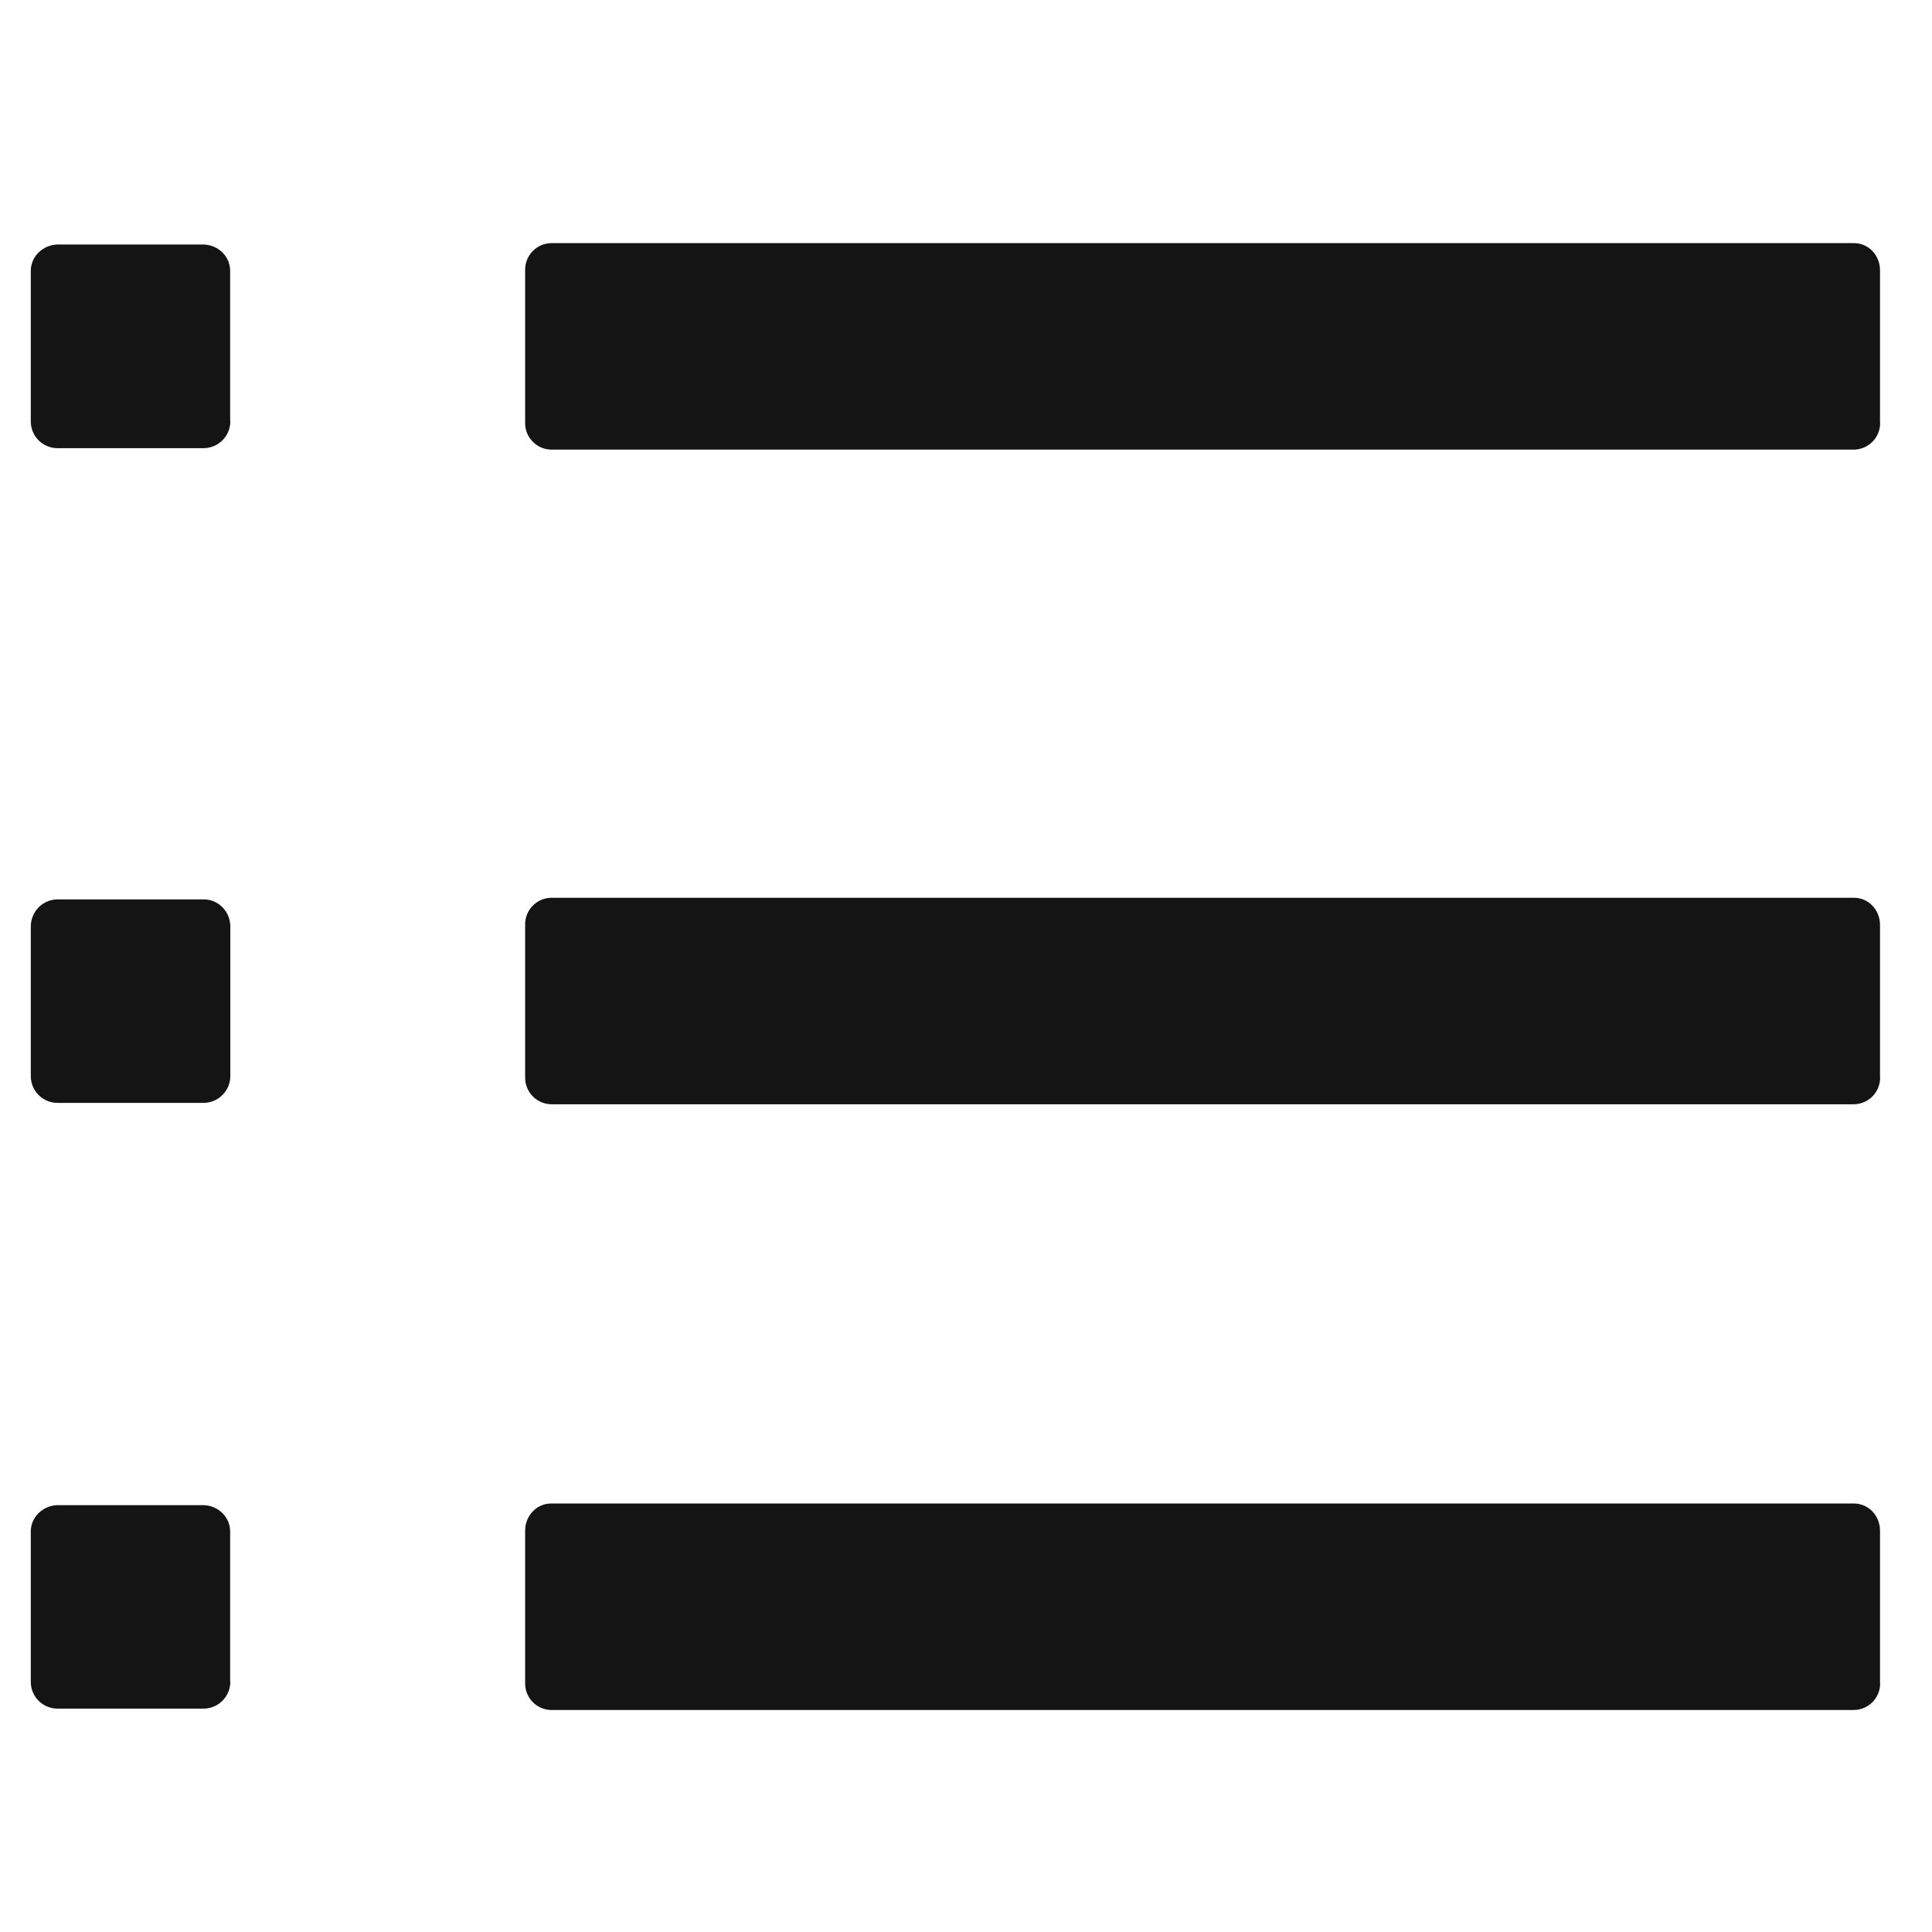
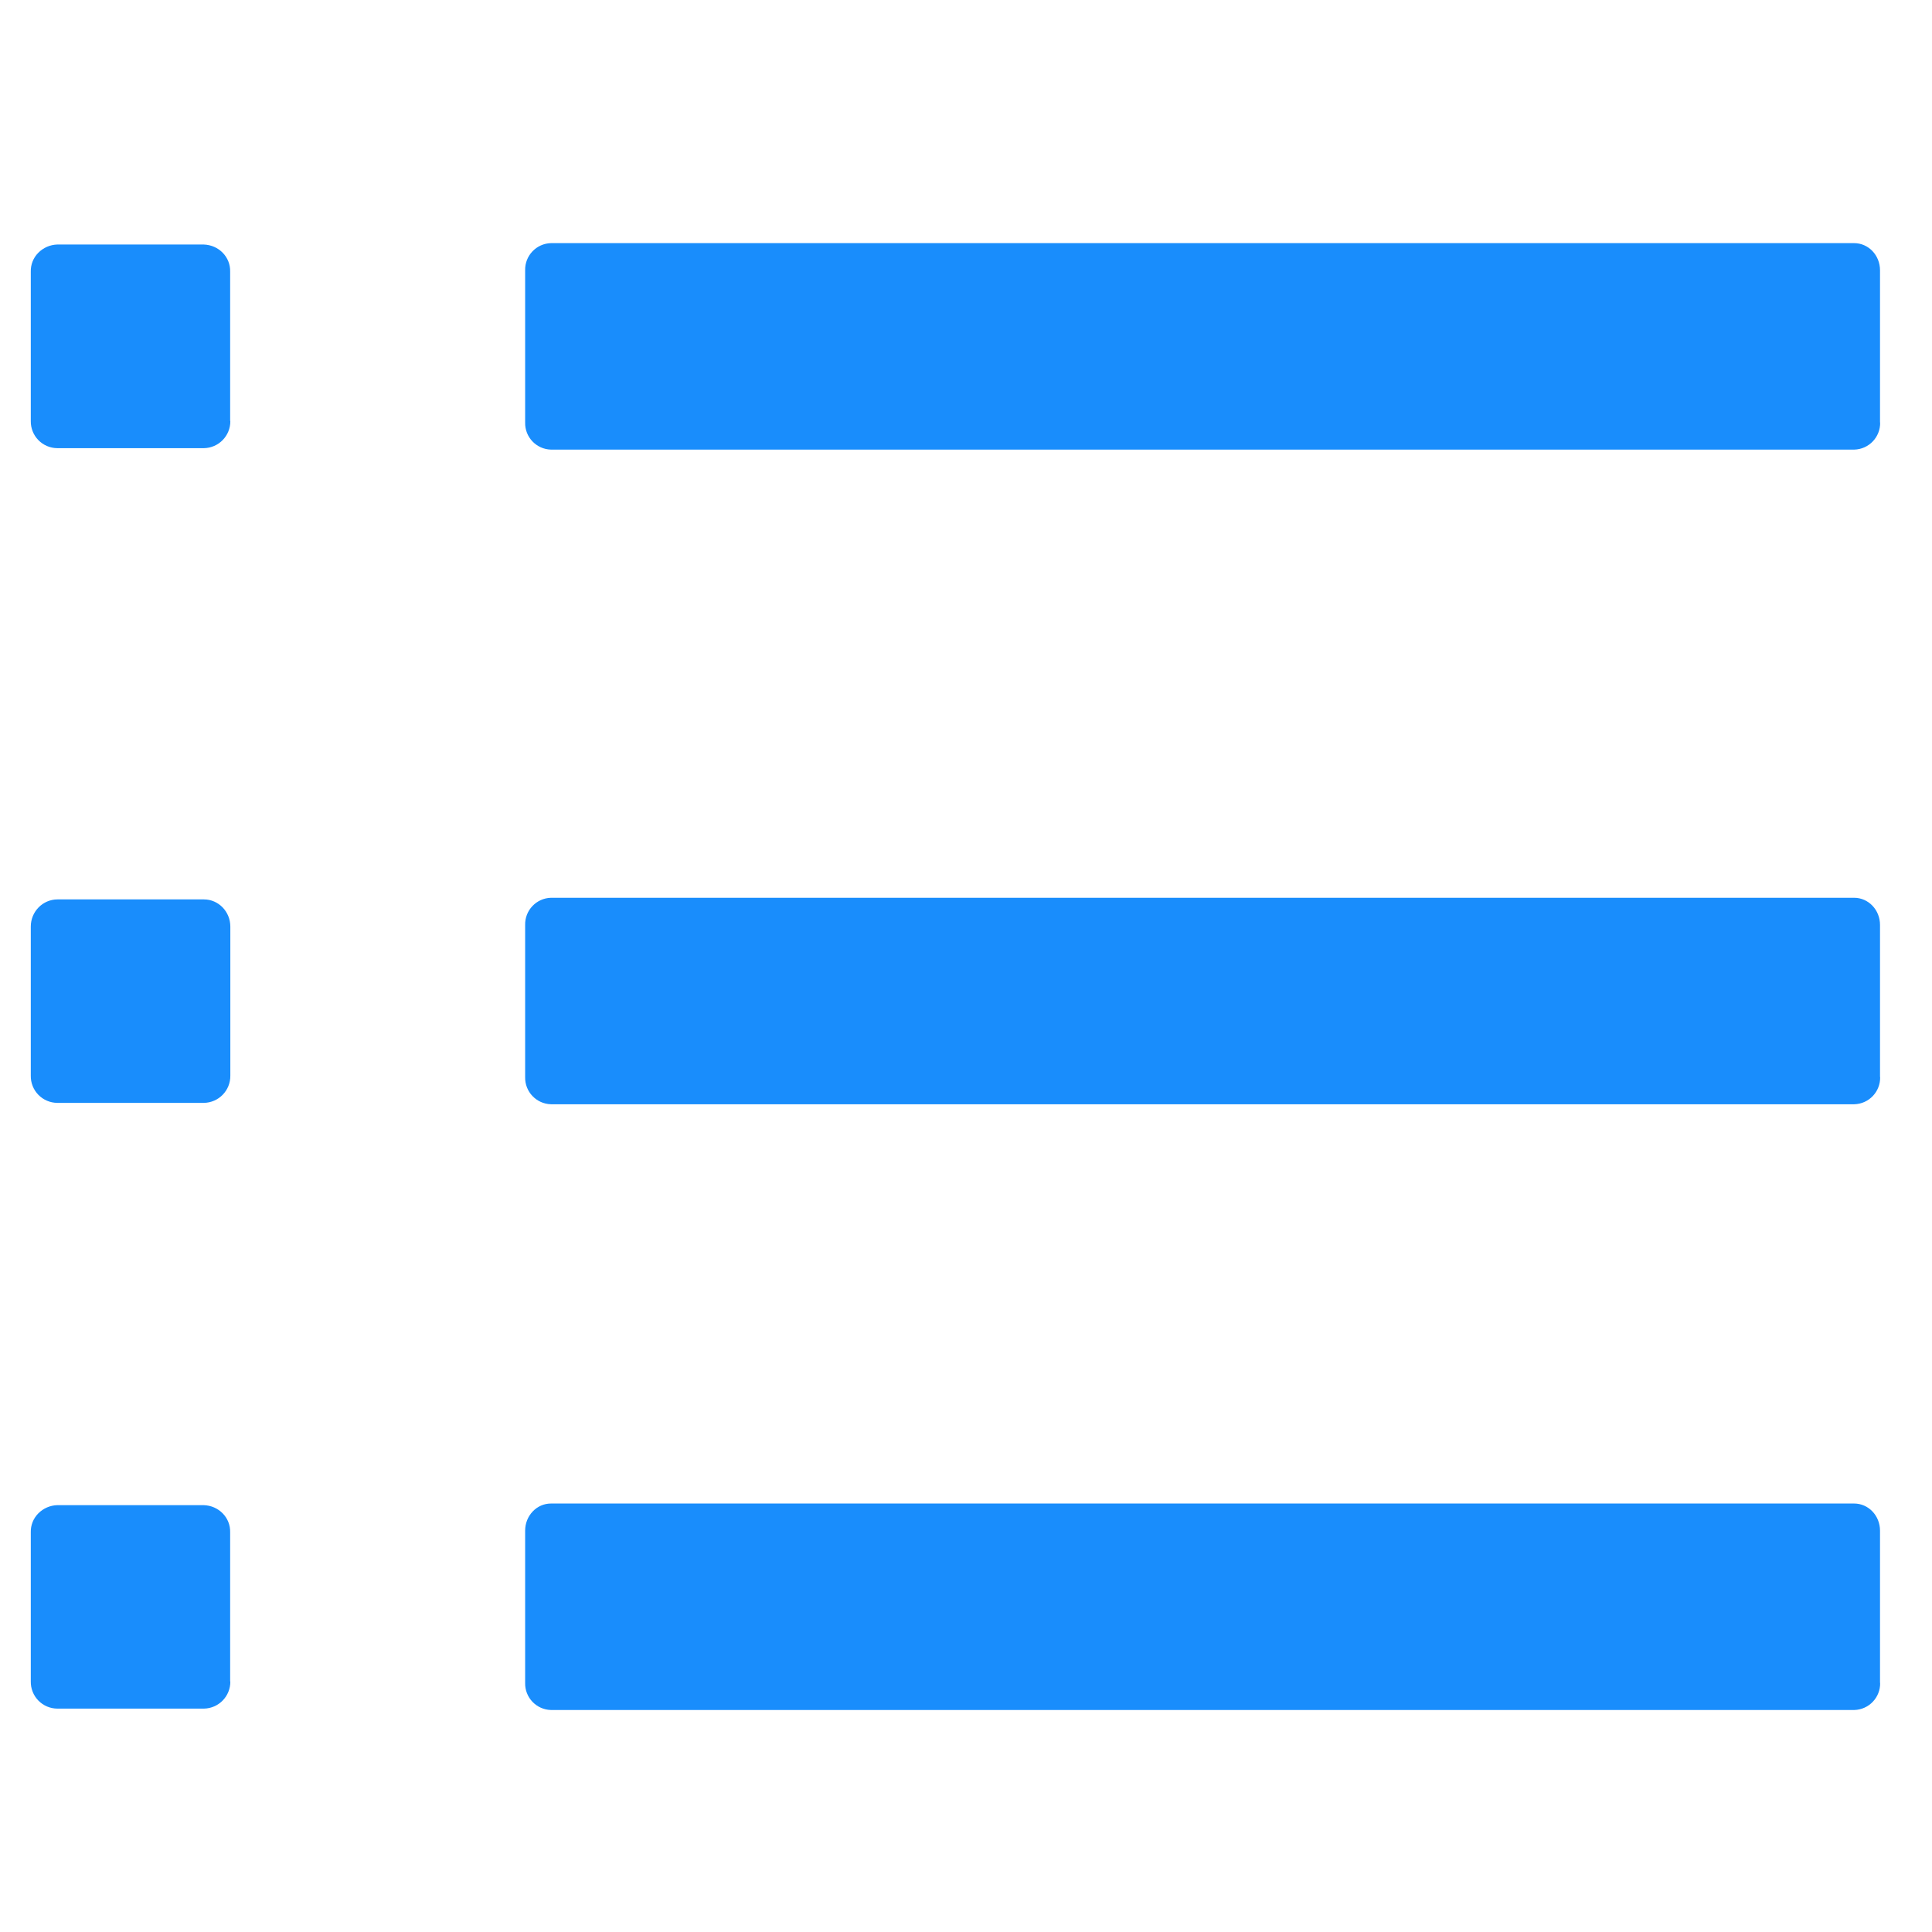
<svg xmlns="http://www.w3.org/2000/svg" t="1734508495644" class="icon" viewBox="0 0 1024 1024" version="1.1" p-id="33277" width="128" height="128">
-   <path d="M996.512 223.904a14.08 14.08 0 0 1-13.696 14.4H292.032a14.048 14.048 0 0 1-13.696-14.4v-80.64a14.08 14.08 0 0 1 13.696-14.4H982.72c7.584 0 13.728 6.4 13.728 14.4v80.64h0.096z m0 346.976a14.08 14.08 0 0 1-13.696 14.4H292.032a14.08 14.08 0 0 1-13.696-14.4v-80.64a14.08 14.08 0 0 1 13.696-14.4H982.72c7.584 0 13.728 6.4 13.728 14.4v80.64h0.096z m0 321.056a14.08 14.08 0 0 1-13.696 14.4H292.032a14.048 14.048 0 0 1-13.696-14.4v-80.64c0-8 6.144-14.4 13.696-14.4H982.72c7.584 0 13.728 6.4 13.728 14.4v80.64h0.096zM122.08 570.144a14.24 14.24 0 0 1-14.016 14.4H30.368a14.144 14.144 0 0 1-14.048-14.4v-79.04c0-8 6.4-14.4 14.176-14.4h77.568c7.776 0 14.016 6.496 14.016 14.4v79.04z m0 321.056a14.24 14.24 0 0 1-14.016 14.4H30.368a14.144 14.144 0 0 1-14.048-14.4v-79.04a13.696 13.696 0 0 1 3.968-10.016 14.784 14.784 0 0 1 10.08-4.384h77.568c8 0.224 14.272 6.624 14.048 14.4v79.04h0.096z m0-668.064a14.24 14.24 0 0 1-14.016 14.4H30.368a14.144 14.144 0 0 1-14.048-14.4V144a13.696 13.696 0 0 1 3.968-10.016 14.784 14.784 0 0 1 10.08-4.384h77.568c8 0.224 14.272 6.624 14.048 14.4v79.136h0.096z" fill="#141414" p-id="33278" />
+   <path d="M996.512 223.904a14.08 14.08 0 0 1-13.696 14.4H292.032a14.048 14.048 0 0 1-13.696-14.4v-80.64a14.08 14.08 0 0 1 13.696-14.4H982.72c7.584 0 13.728 6.4 13.728 14.4v80.64h0.096z m0 346.976a14.08 14.08 0 0 1-13.696 14.4H292.032a14.08 14.08 0 0 1-13.696-14.4v-80.64a14.08 14.08 0 0 1 13.696-14.4H982.72c7.584 0 13.728 6.4 13.728 14.4v80.64h0.096z m0 321.056a14.08 14.08 0 0 1-13.696 14.4H292.032a14.048 14.048 0 0 1-13.696-14.4v-80.64c0-8 6.144-14.4 13.696-14.4H982.72c7.584 0 13.728 6.4 13.728 14.4v80.64h0.096zM122.08 570.144a14.24 14.24 0 0 1-14.016 14.4H30.368a14.144 14.144 0 0 1-14.048-14.4v-79.04c0-8 6.4-14.4 14.176-14.4h77.568c7.776 0 14.016 6.496 14.016 14.4v79.04z m0 321.056a14.24 14.24 0 0 1-14.016 14.4H30.368a14.144 14.144 0 0 1-14.048-14.4v-79.04a13.696 13.696 0 0 1 3.968-10.016 14.784 14.784 0 0 1 10.08-4.384h77.568c8 0.224 14.272 6.624 14.048 14.4v79.04h0.096z m0-668.064a14.24 14.24 0 0 1-14.016 14.4H30.368a14.144 14.144 0 0 1-14.048-14.4V144a13.696 13.696 0 0 1 3.968-10.016 14.784 14.784 0 0 1 10.08-4.384h77.568c8 0.224 14.272 6.624 14.048 14.4v79.136h0.096z" fill="#198DFC" p-id="33278" />
</svg>
